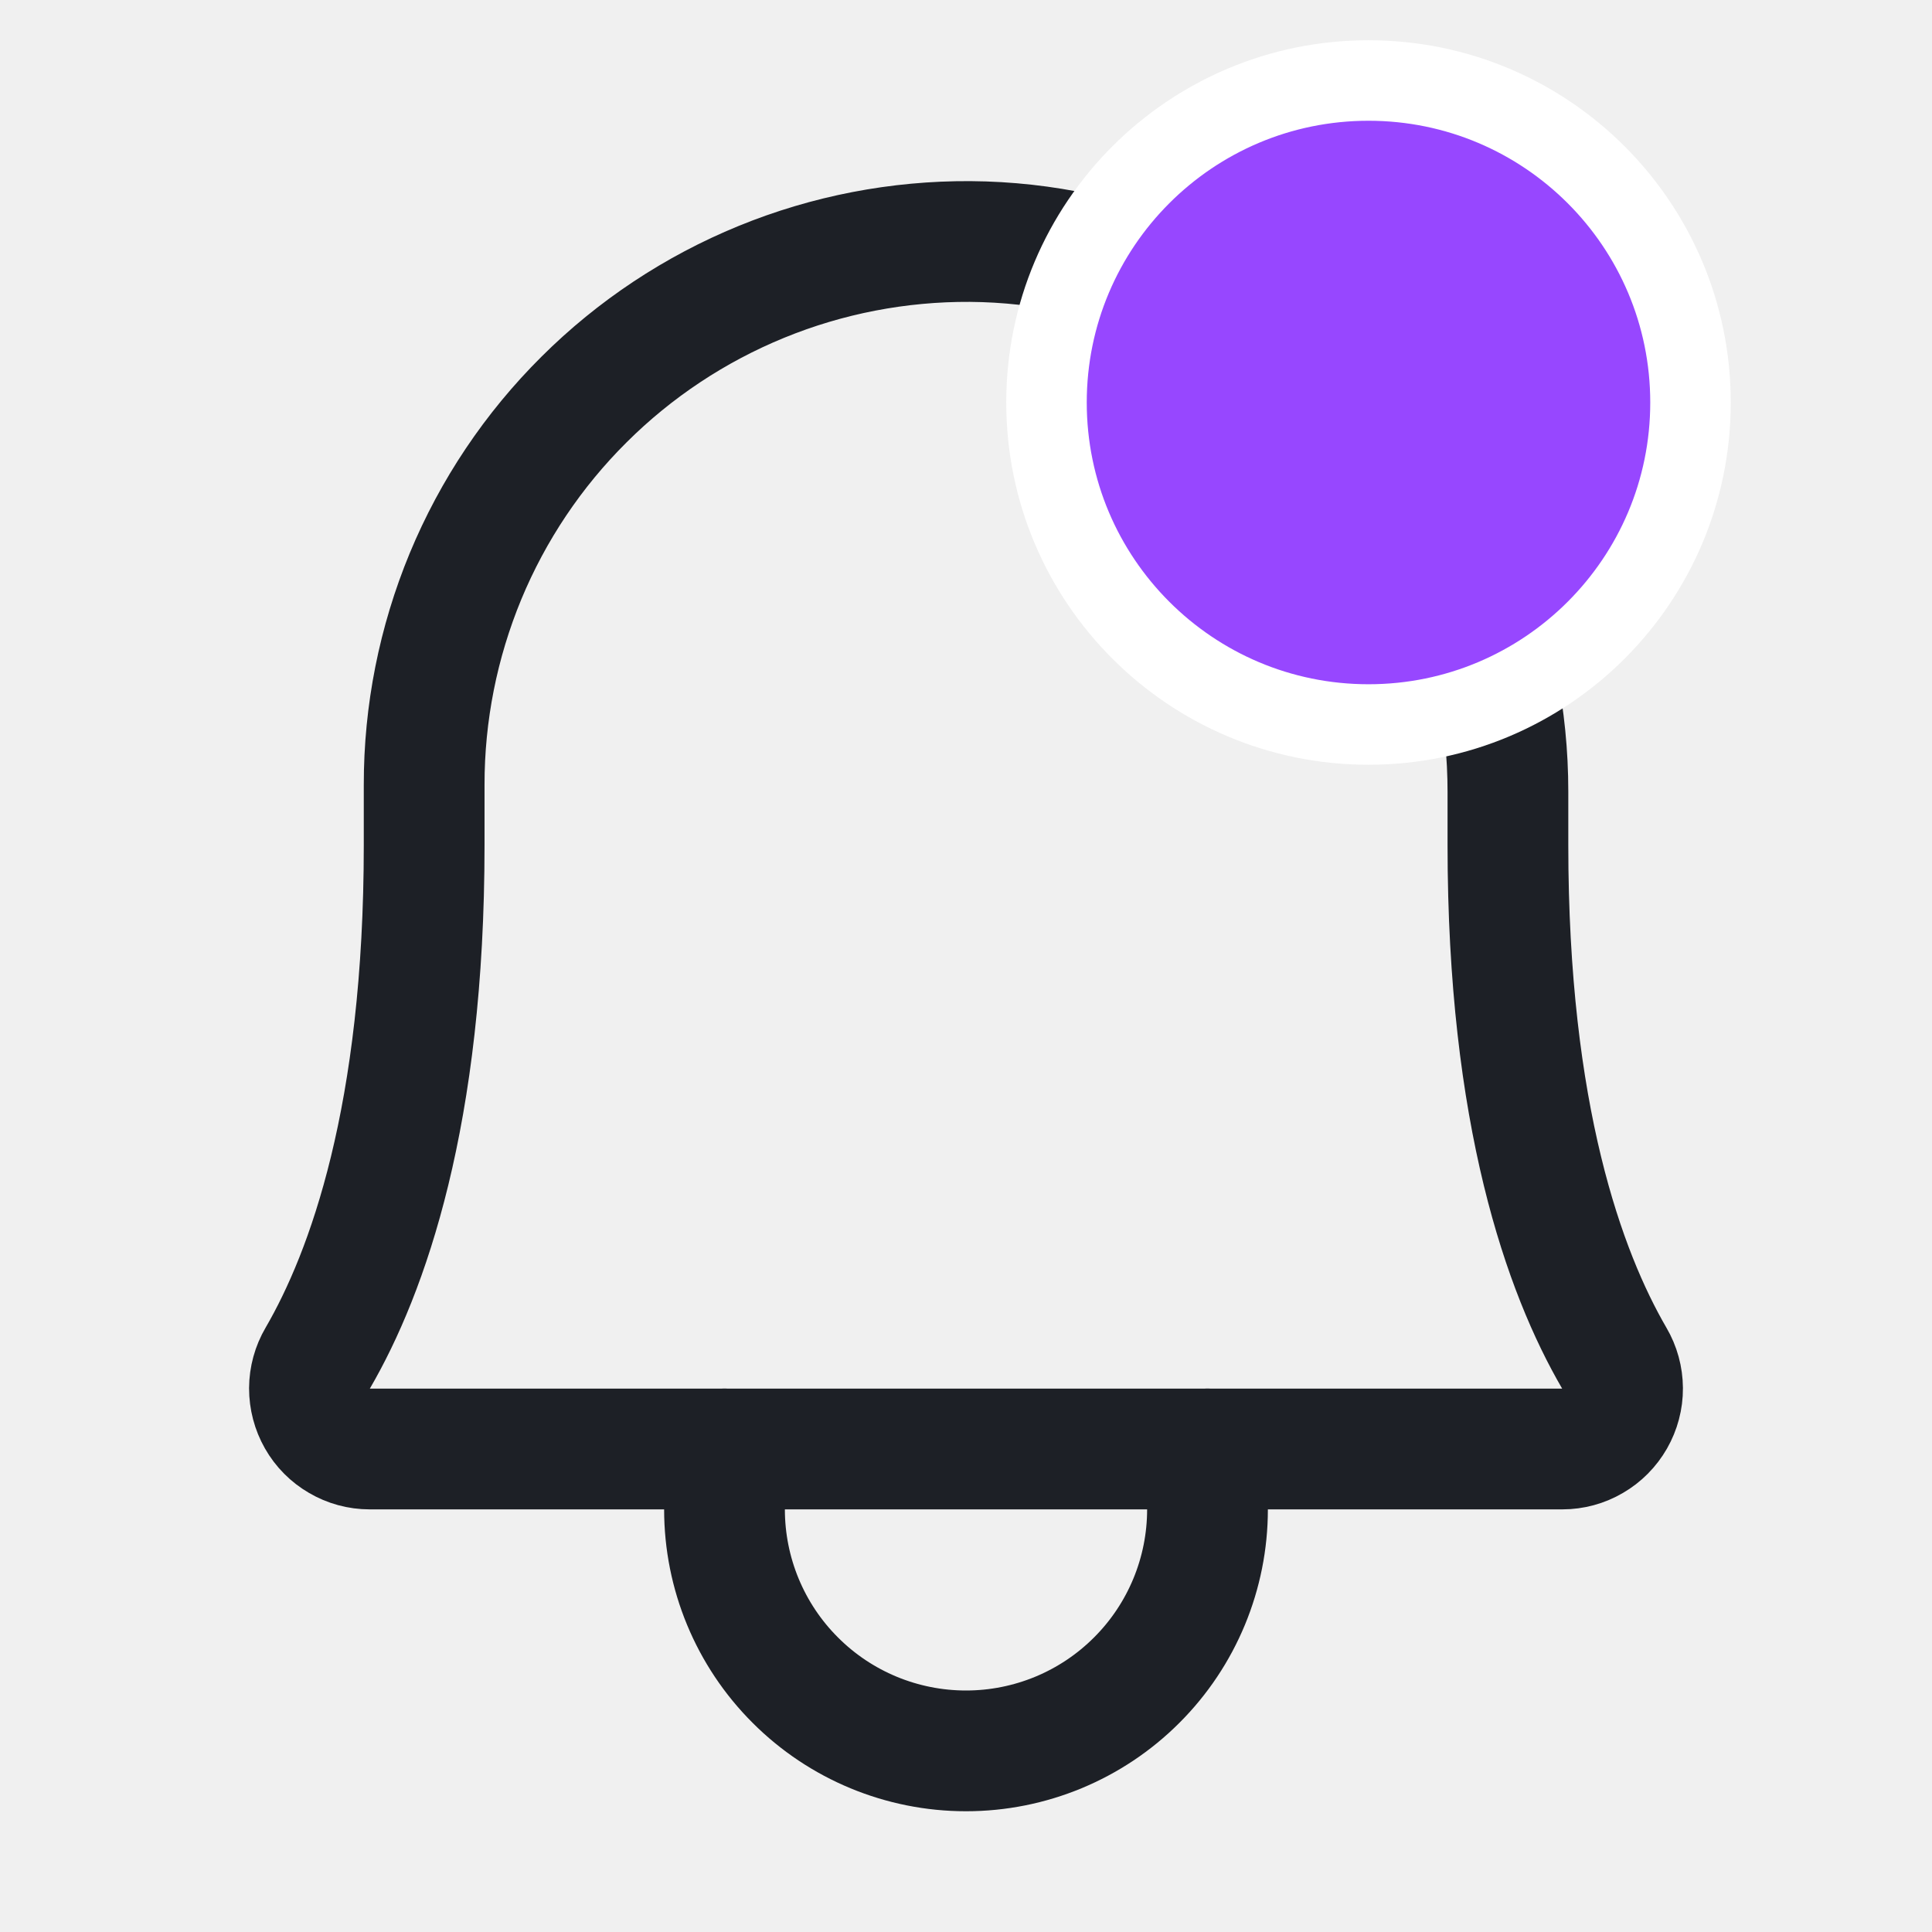
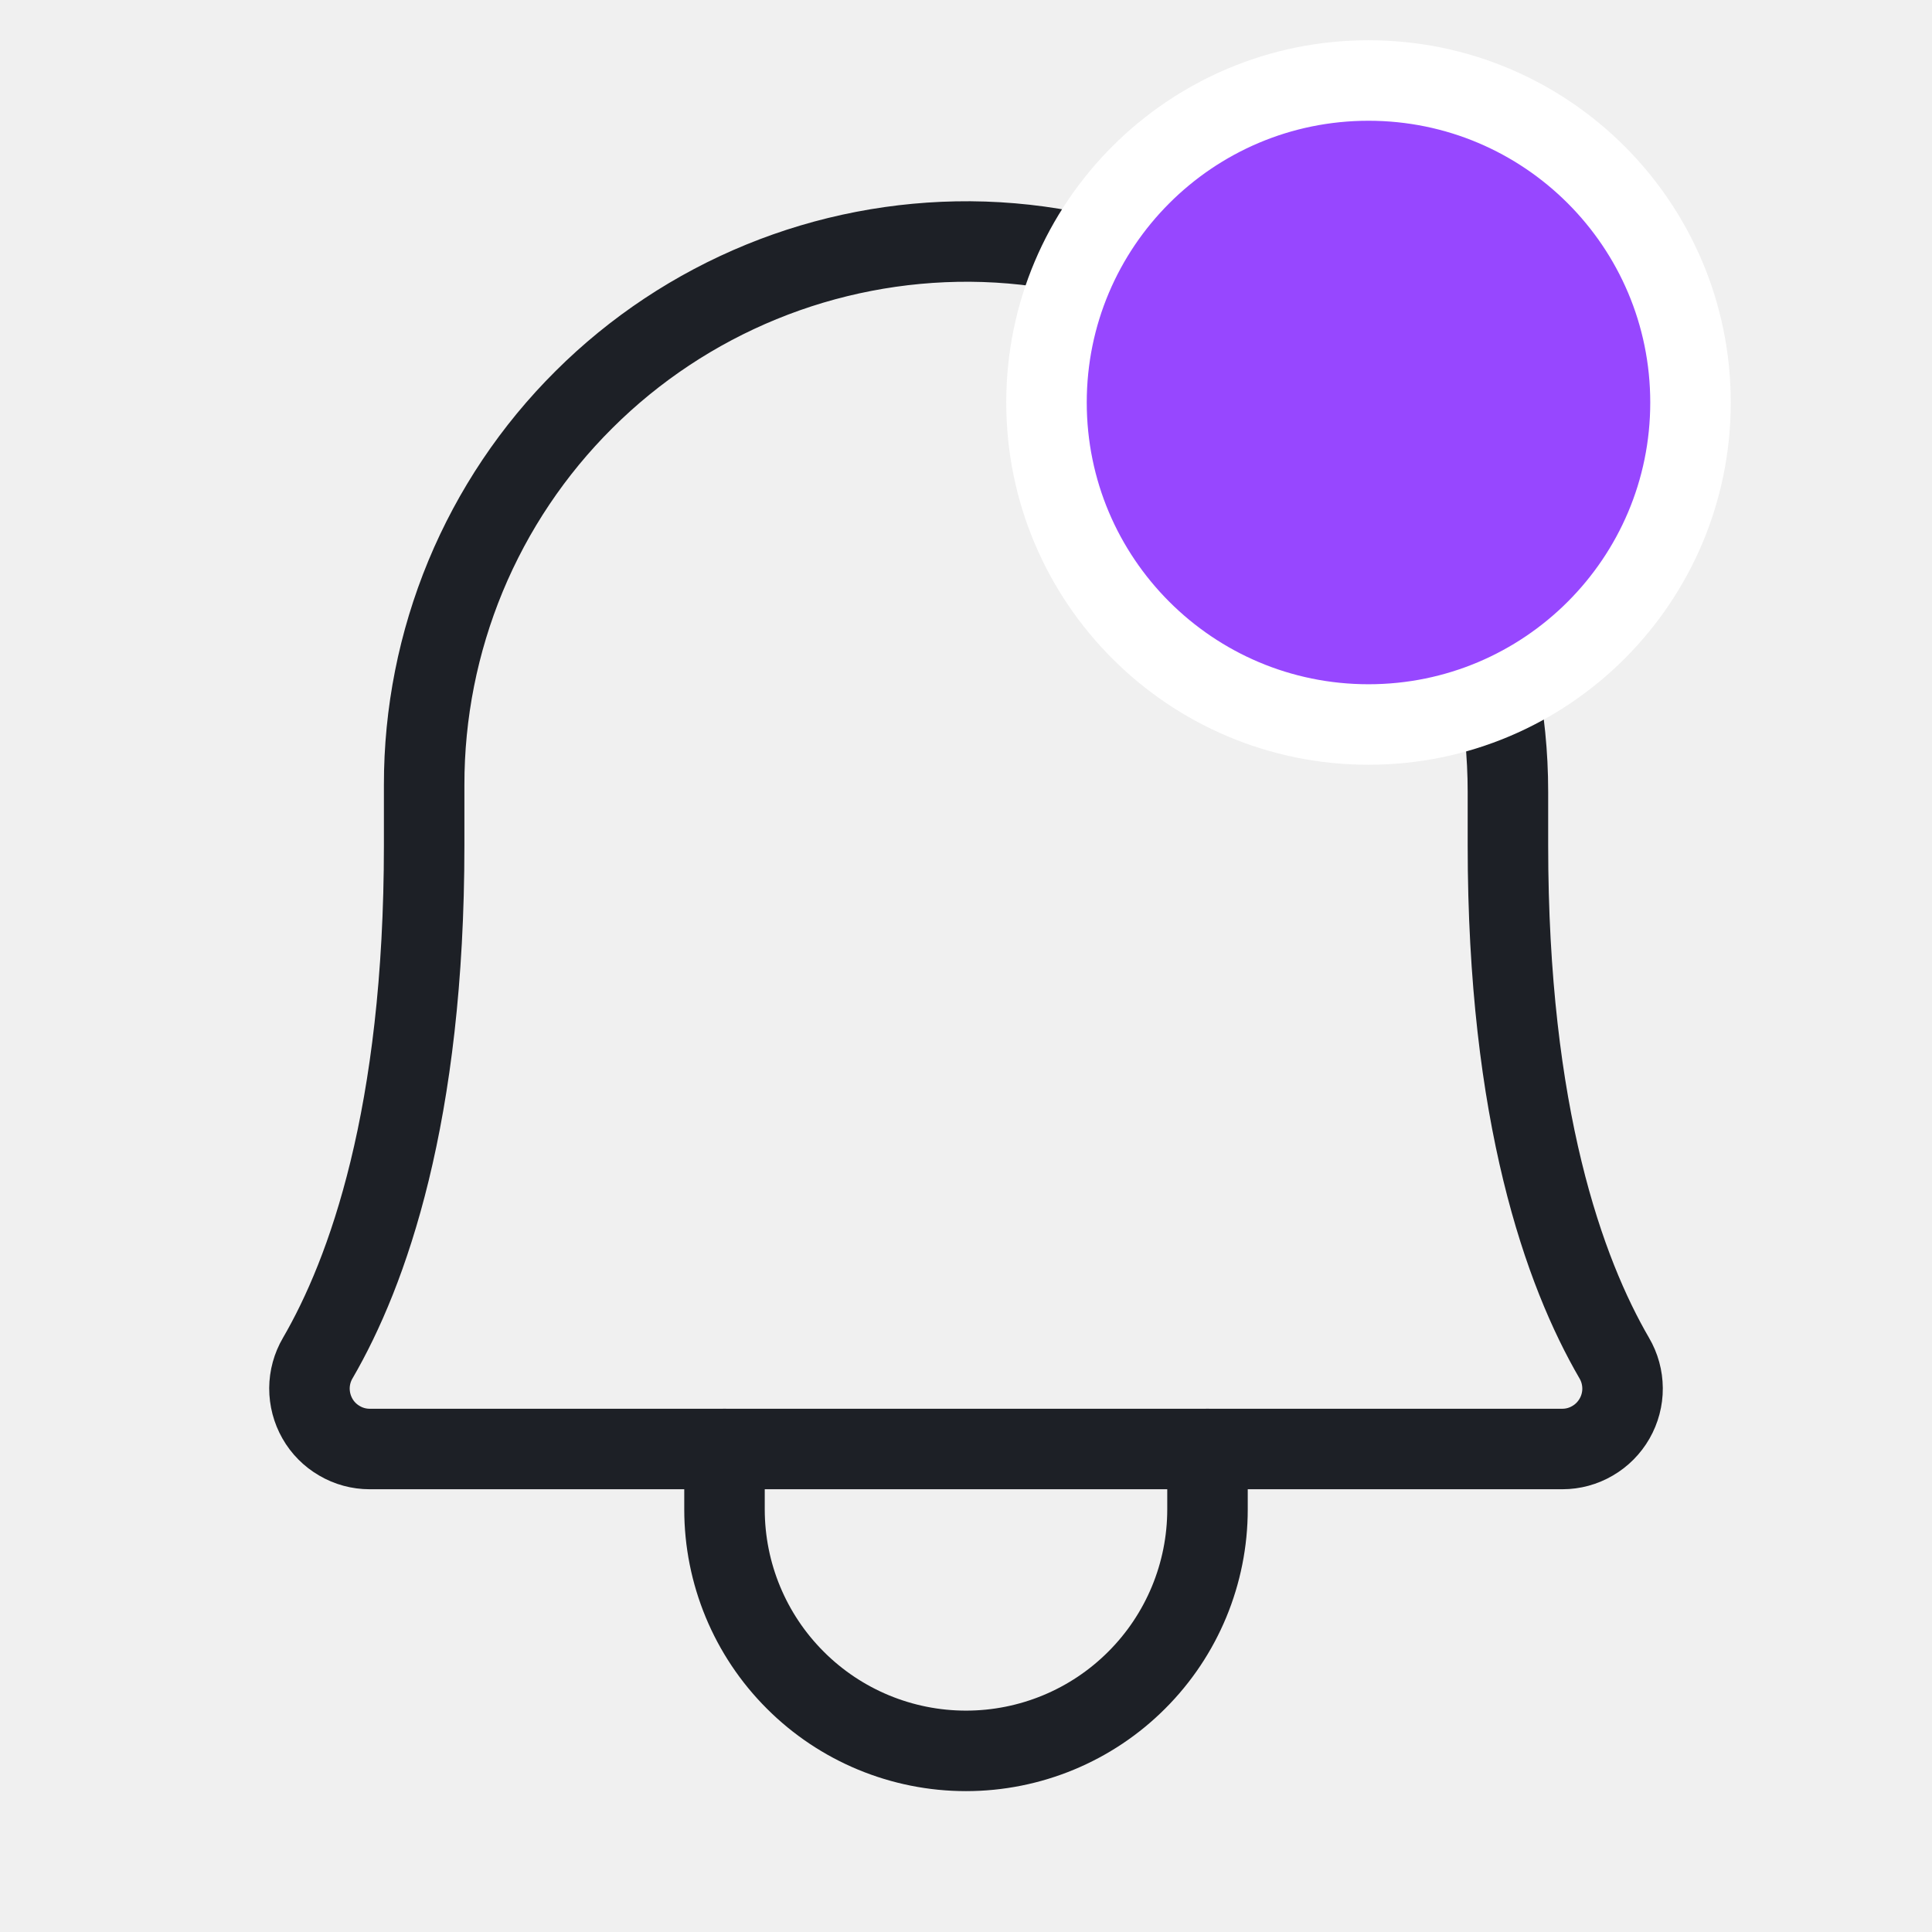
<svg xmlns="http://www.w3.org/2000/svg" width="24" height="24" viewBox="0 0 24 24" fill="none">
-   <path d="M5.269 9.75C5.268 8.86 5.443 7.98 5.783 7.158C6.124 6.336 6.624 5.59 7.255 4.963C7.885 4.335 8.634 3.839 9.457 3.502C10.28 3.165 11.162 2.995 12.051 3C15.763 3.028 18.732 6.113 18.732 9.835V10.5C18.732 13.858 19.434 15.806 20.053 16.871C20.12 16.985 20.155 17.114 20.156 17.246C20.157 17.378 20.122 17.508 20.057 17.622C19.991 17.737 19.897 17.832 19.783 17.898C19.669 17.965 19.54 18 19.408 18H4.592C4.46 18 4.331 17.965 4.217 17.898C4.103 17.832 4.008 17.737 3.943 17.622C3.878 17.508 3.844 17.378 3.844 17.246C3.845 17.114 3.88 16.985 3.947 16.871C4.566 15.806 5.269 13.857 5.269 10.5L5.269 9.75Z" stroke="#1D2026" stroke-width="1.5" stroke-linecap="round" stroke-linejoin="round" />
-   <path d="M9 18V18.75C9 19.546 9.316 20.309 9.879 20.871C10.441 21.434 11.204 21.75 12 21.75C12.796 21.75 13.559 21.434 14.121 20.871C14.684 20.309 15 19.546 15 18.75V18" stroke="#1D2026" stroke-width="1.5" stroke-linecap="round" stroke-linejoin="round" />
+   <path d="M5.269 9.75C5.268 8.86 5.443 7.98 5.783 7.158C6.124 6.336 6.624 5.59 7.255 4.963C7.885 4.335 8.634 3.839 9.457 3.502C10.28 3.165 11.162 2.995 12.051 3C15.763 3.028 18.732 6.113 18.732 9.835V10.5C18.732 13.858 19.434 15.806 20.053 16.871C20.12 16.985 20.155 17.114 20.156 17.246C20.157 17.378 20.122 17.508 20.057 17.622C19.991 17.737 19.897 17.832 19.783 17.898C19.669 17.965 19.54 18 19.408 18H4.592C4.46 18 4.331 17.965 4.217 17.898C4.103 17.832 4.008 17.737 3.943 17.622C3.878 17.508 3.844 17.378 3.844 17.246C3.845 17.114 3.88 16.985 3.947 16.871C4.566 15.806 5.269 13.857 5.269 10.5L5.269 9.75Z" stroke="#1D2026" strokeWidth="1.5" stroke-linecap="round" strokeLinejoin="round" />
+   <path d="M9 18V18.75C9 19.546 9.316 20.309 9.879 20.871C10.441 21.434 11.204 21.75 12 21.75C12.796 21.75 13.559 21.434 14.121 20.871C14.684 20.309 15 19.546 15 18.75V18" stroke="#1D2026" strokeWidth="1.5" stroke-linecap="round" strokeLinejoin="round" />
  <circle cx="17" cy="5" r="4" fill="#9747FF" stroke="white" />
</svg>
